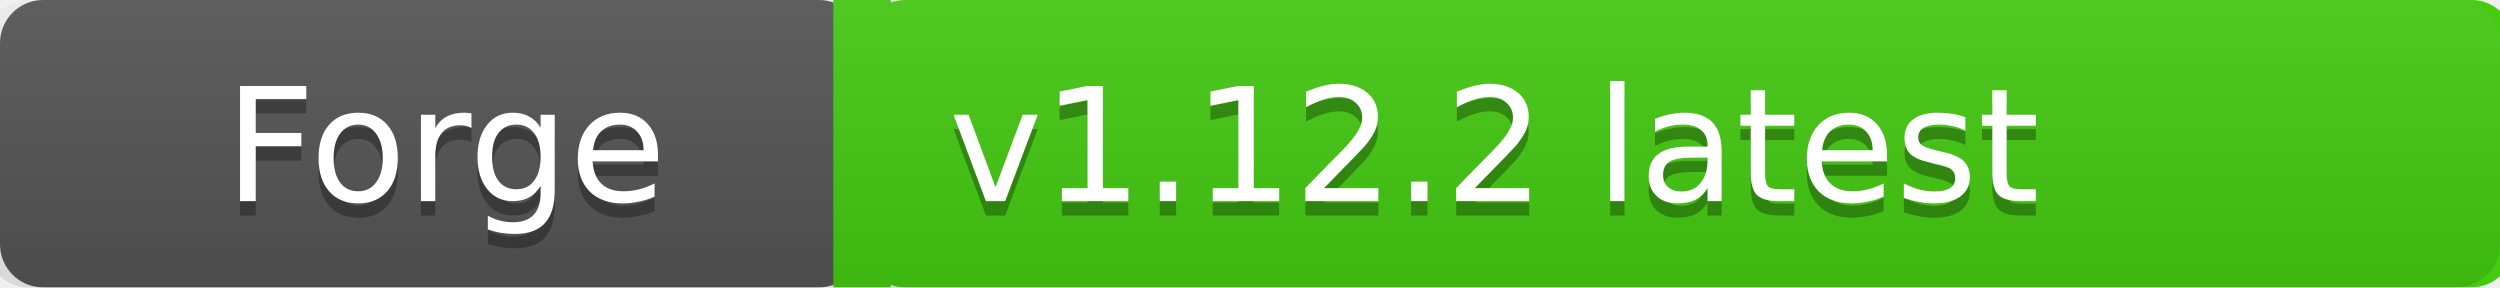
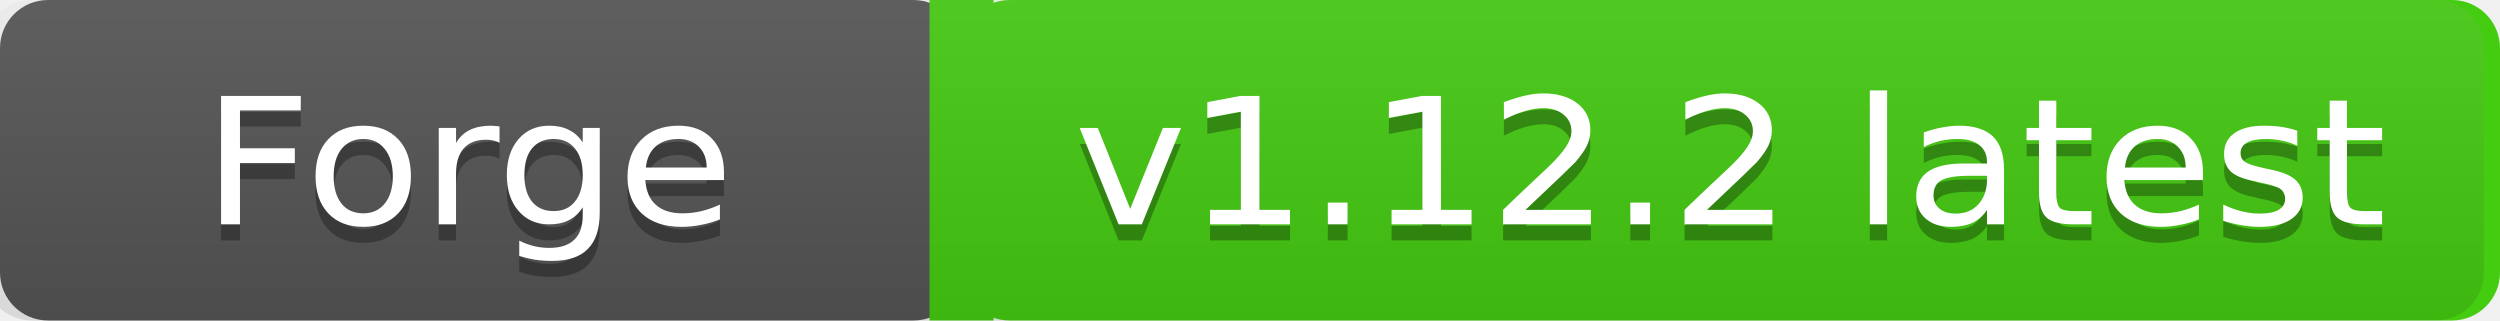
- <svg xmlns="http://www.w3.org/2000/svg" width="174" height="20">
+ <svg xmlns="http://www.w3.org/2000/svg" width="156" height="20">
  <defs>
-     <linearGradient y2="100%" x2="0" id="a">
-       <stop stop-opacity="0.1" stop-color="#bbb" offset="0" />
-       <stop stop-opacity="0.1" offset="2" />
+     <linearGradient id="a" x2="0" y2="100%">
+       <stop offset="0" stop-color="#bbb" stop-opacity="0.1" />
+       <stop offset="2" stop-opacity="0.1" />
    </linearGradient>
  </defs>
  <g>
-     <rect fill="none" id="canvas_background" height="22" width="176" y="-1" x="-1" />
+     <rect x="-1" y="-1" width="158" height="22" id="canvas_background" fill="none" />
  </g>
  <g>
-     <rect id="svg_1" fill="#555" height="20" width="60" rx="3" />
-     <rect stroke="null" y="0" id="svg_2" fill="#4c1" height="20" width="115" x="60" rx="3" />
-     <path id="svg_3" d="m58,0l4,0l0,20l-4,0l0,-20z" fill="#4c1" />
-     <rect y="0" x="-1" id="svg_4" fill="url(#a)" height="20" width="175" rx="3" stroke="null" />
-     <g id="svg_5" font-size="11" font-family="DejaVu Sans,Verdana,Geneva,sans-serif" text-anchor="middle" fill="#fff">
-       <text id="svg_6" fill-opacity="0.3" fill="#010101" y="15" x="31">Forge</text>
-       <text id="svg_7" y="14" x="31">Forge</text>
-       <text id="svg_8" fill-opacity="0.3" fill="#010101" y="15" x="104">v1.12.2 latest</text>
-       <text id="svg_9" y="14" x="104">v1.12.2 latest</text>
+     <rect rx="3" width="60" height="20" fill="#555" id="svg_1" />
+     <rect y="0" stroke="null" rx="3" x="60" width="96" height="20" fill="#4c1" id="svg_2" />
+     <path fill="#4c1" d="m58,0l4,0l0,20l-4,0l0,-20z" id="svg_3" />
+     <rect stroke="null" rx="3" width="156" height="20" fill="url(#a)" id="svg_4" x="-1" y="0" />
+     <g stroke="null" fill="#fff" text-anchor="middle" font-family="DejaVu Sans,Verdana,Geneva,sans-serif" font-size="11" id="svg_5">
+       <text stroke="null" transform="matrix(1.078889,0,0,1,-4.230178,1) " x="31" y="14" fill="#010101" fill-opacity="0.3" id="svg_6">Forge</text>
+       <text stroke="null" transform="matrix(1.078889,0,0,1,-4.230178,1) " x="31" y="13" id="svg_7">Forge</text>
+       <text stroke="null" transform="matrix(1.078889,0,0,1,-4.230178,1) " x="104" y="14" fill="#010101" fill-opacity="0.3" id="svg_8">v1.12.2 latest</text>
+       <text stroke="null" transform="matrix(1.078889,0,0,1,-4.230178,1) " x="104" y="13" id="svg_9">v1.12.2 latest</text>
    </g>
  </g>
</svg>
